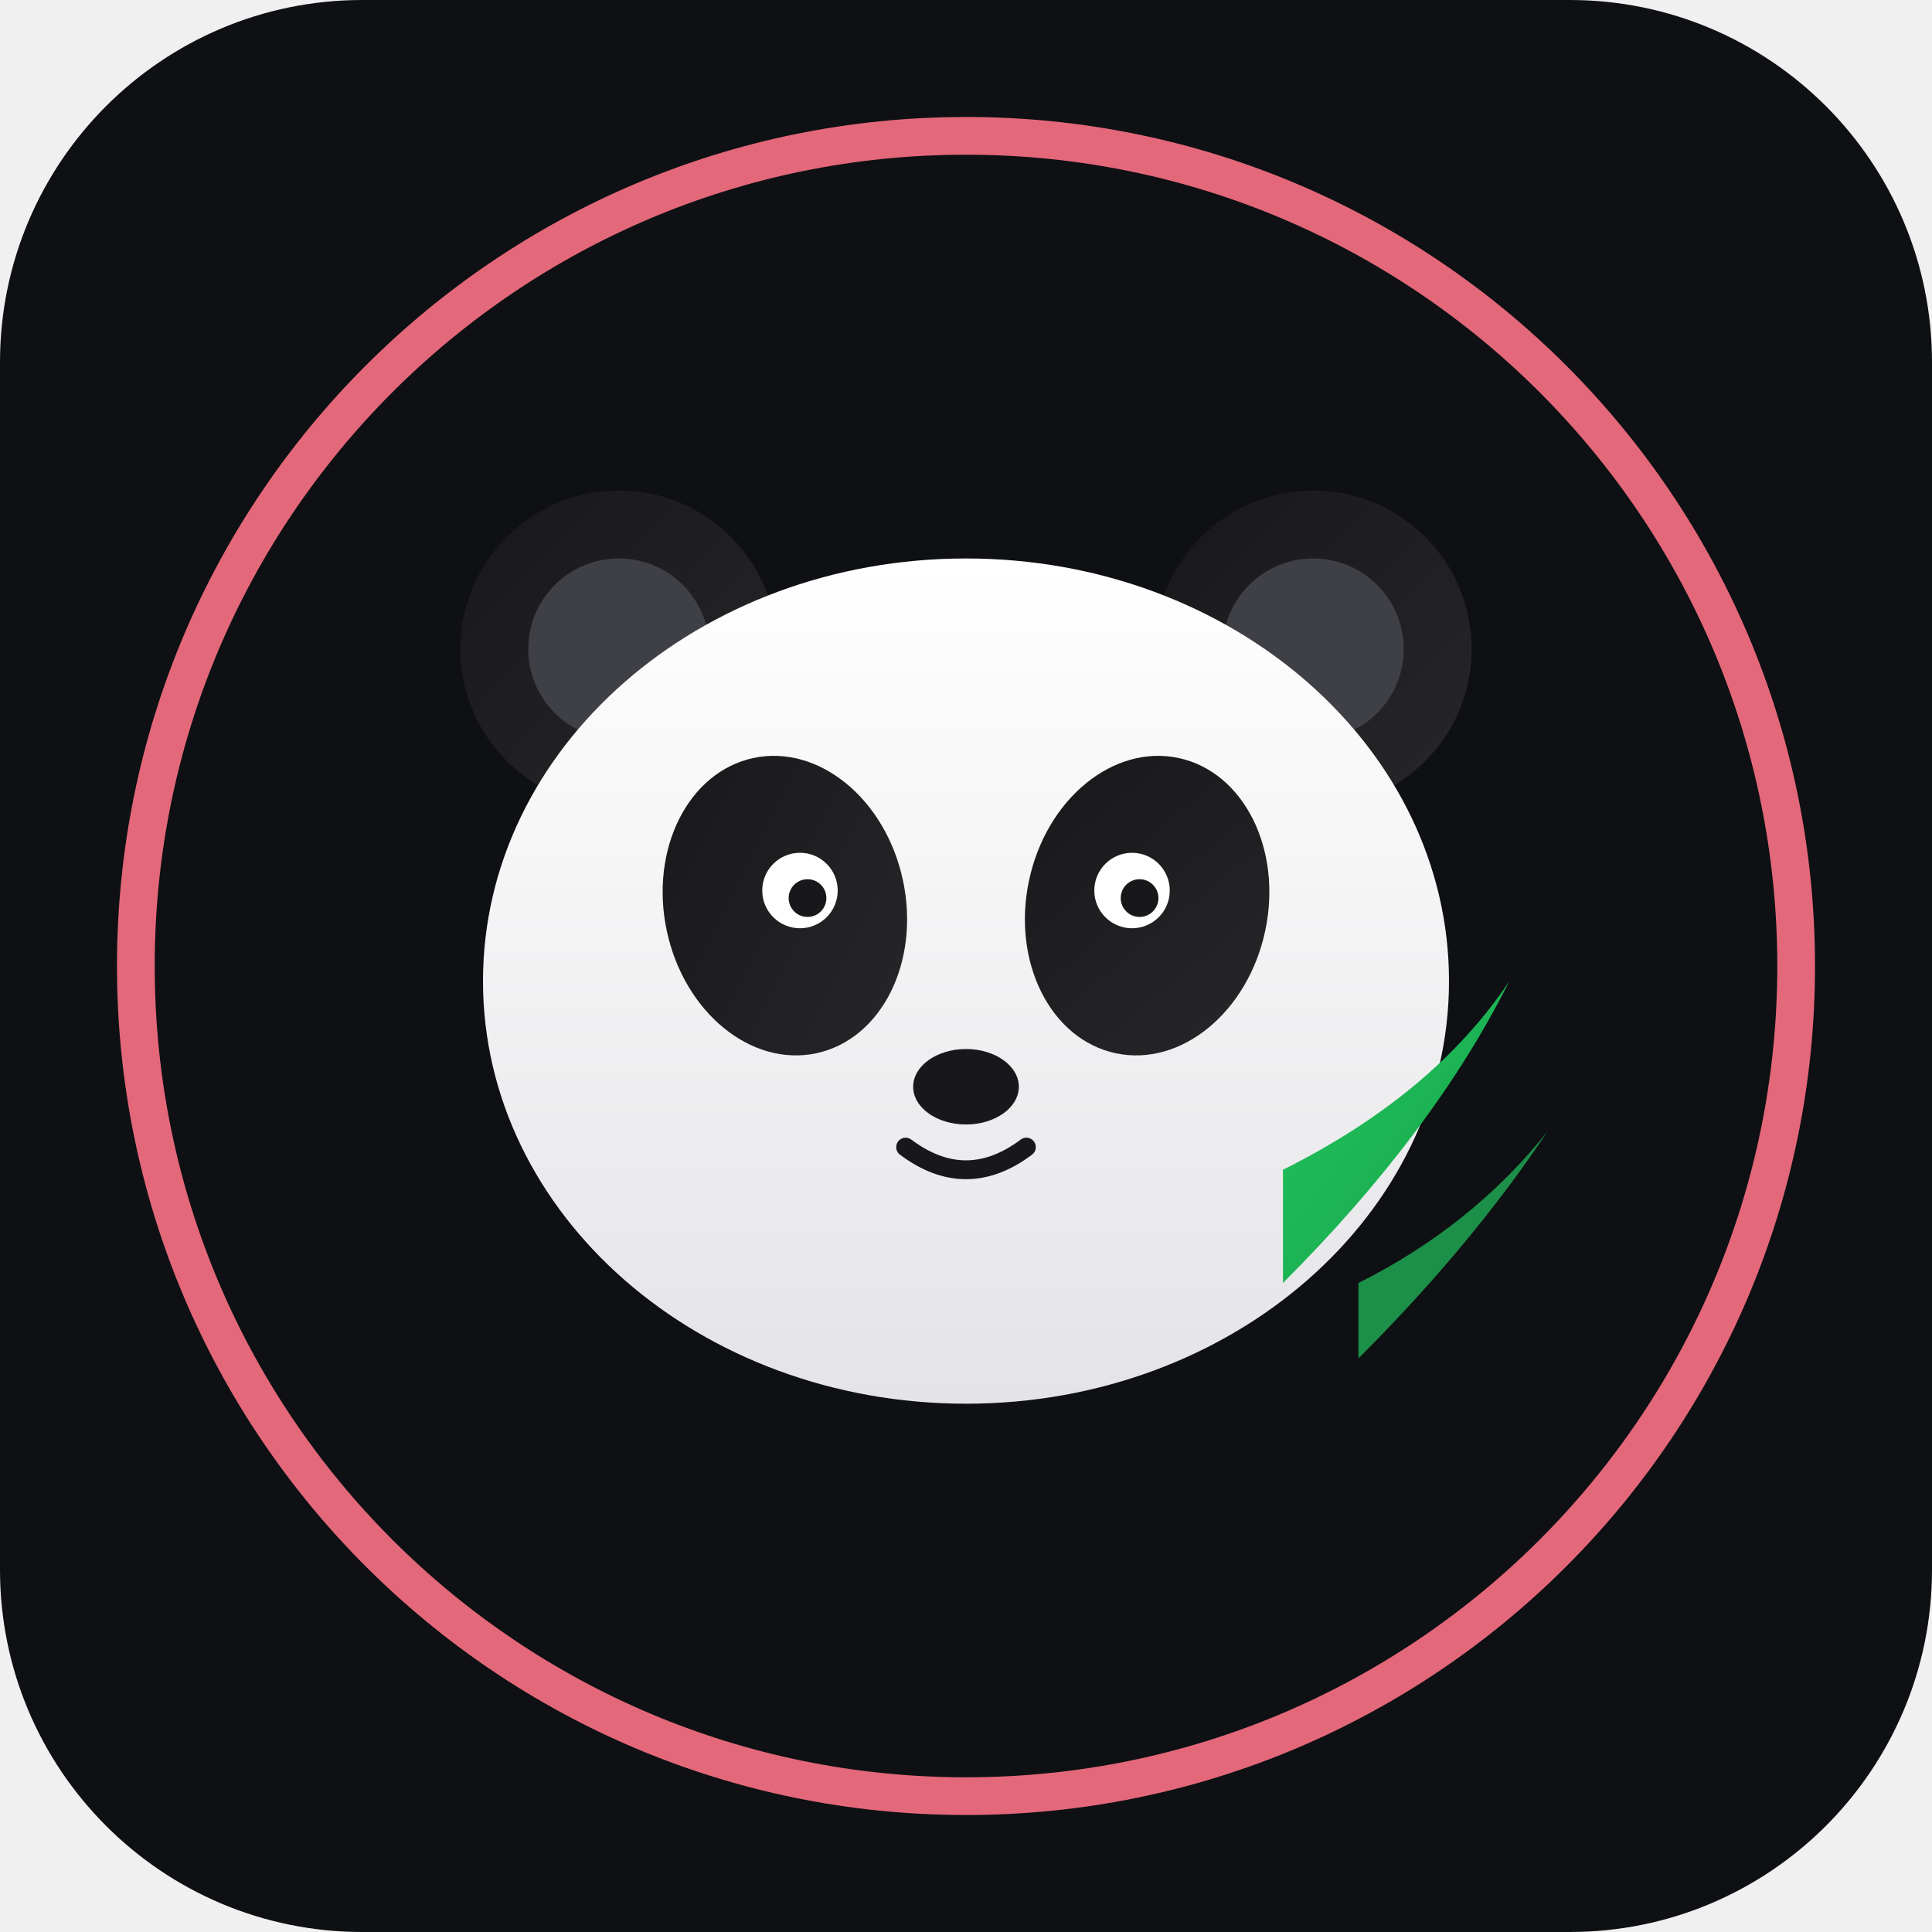
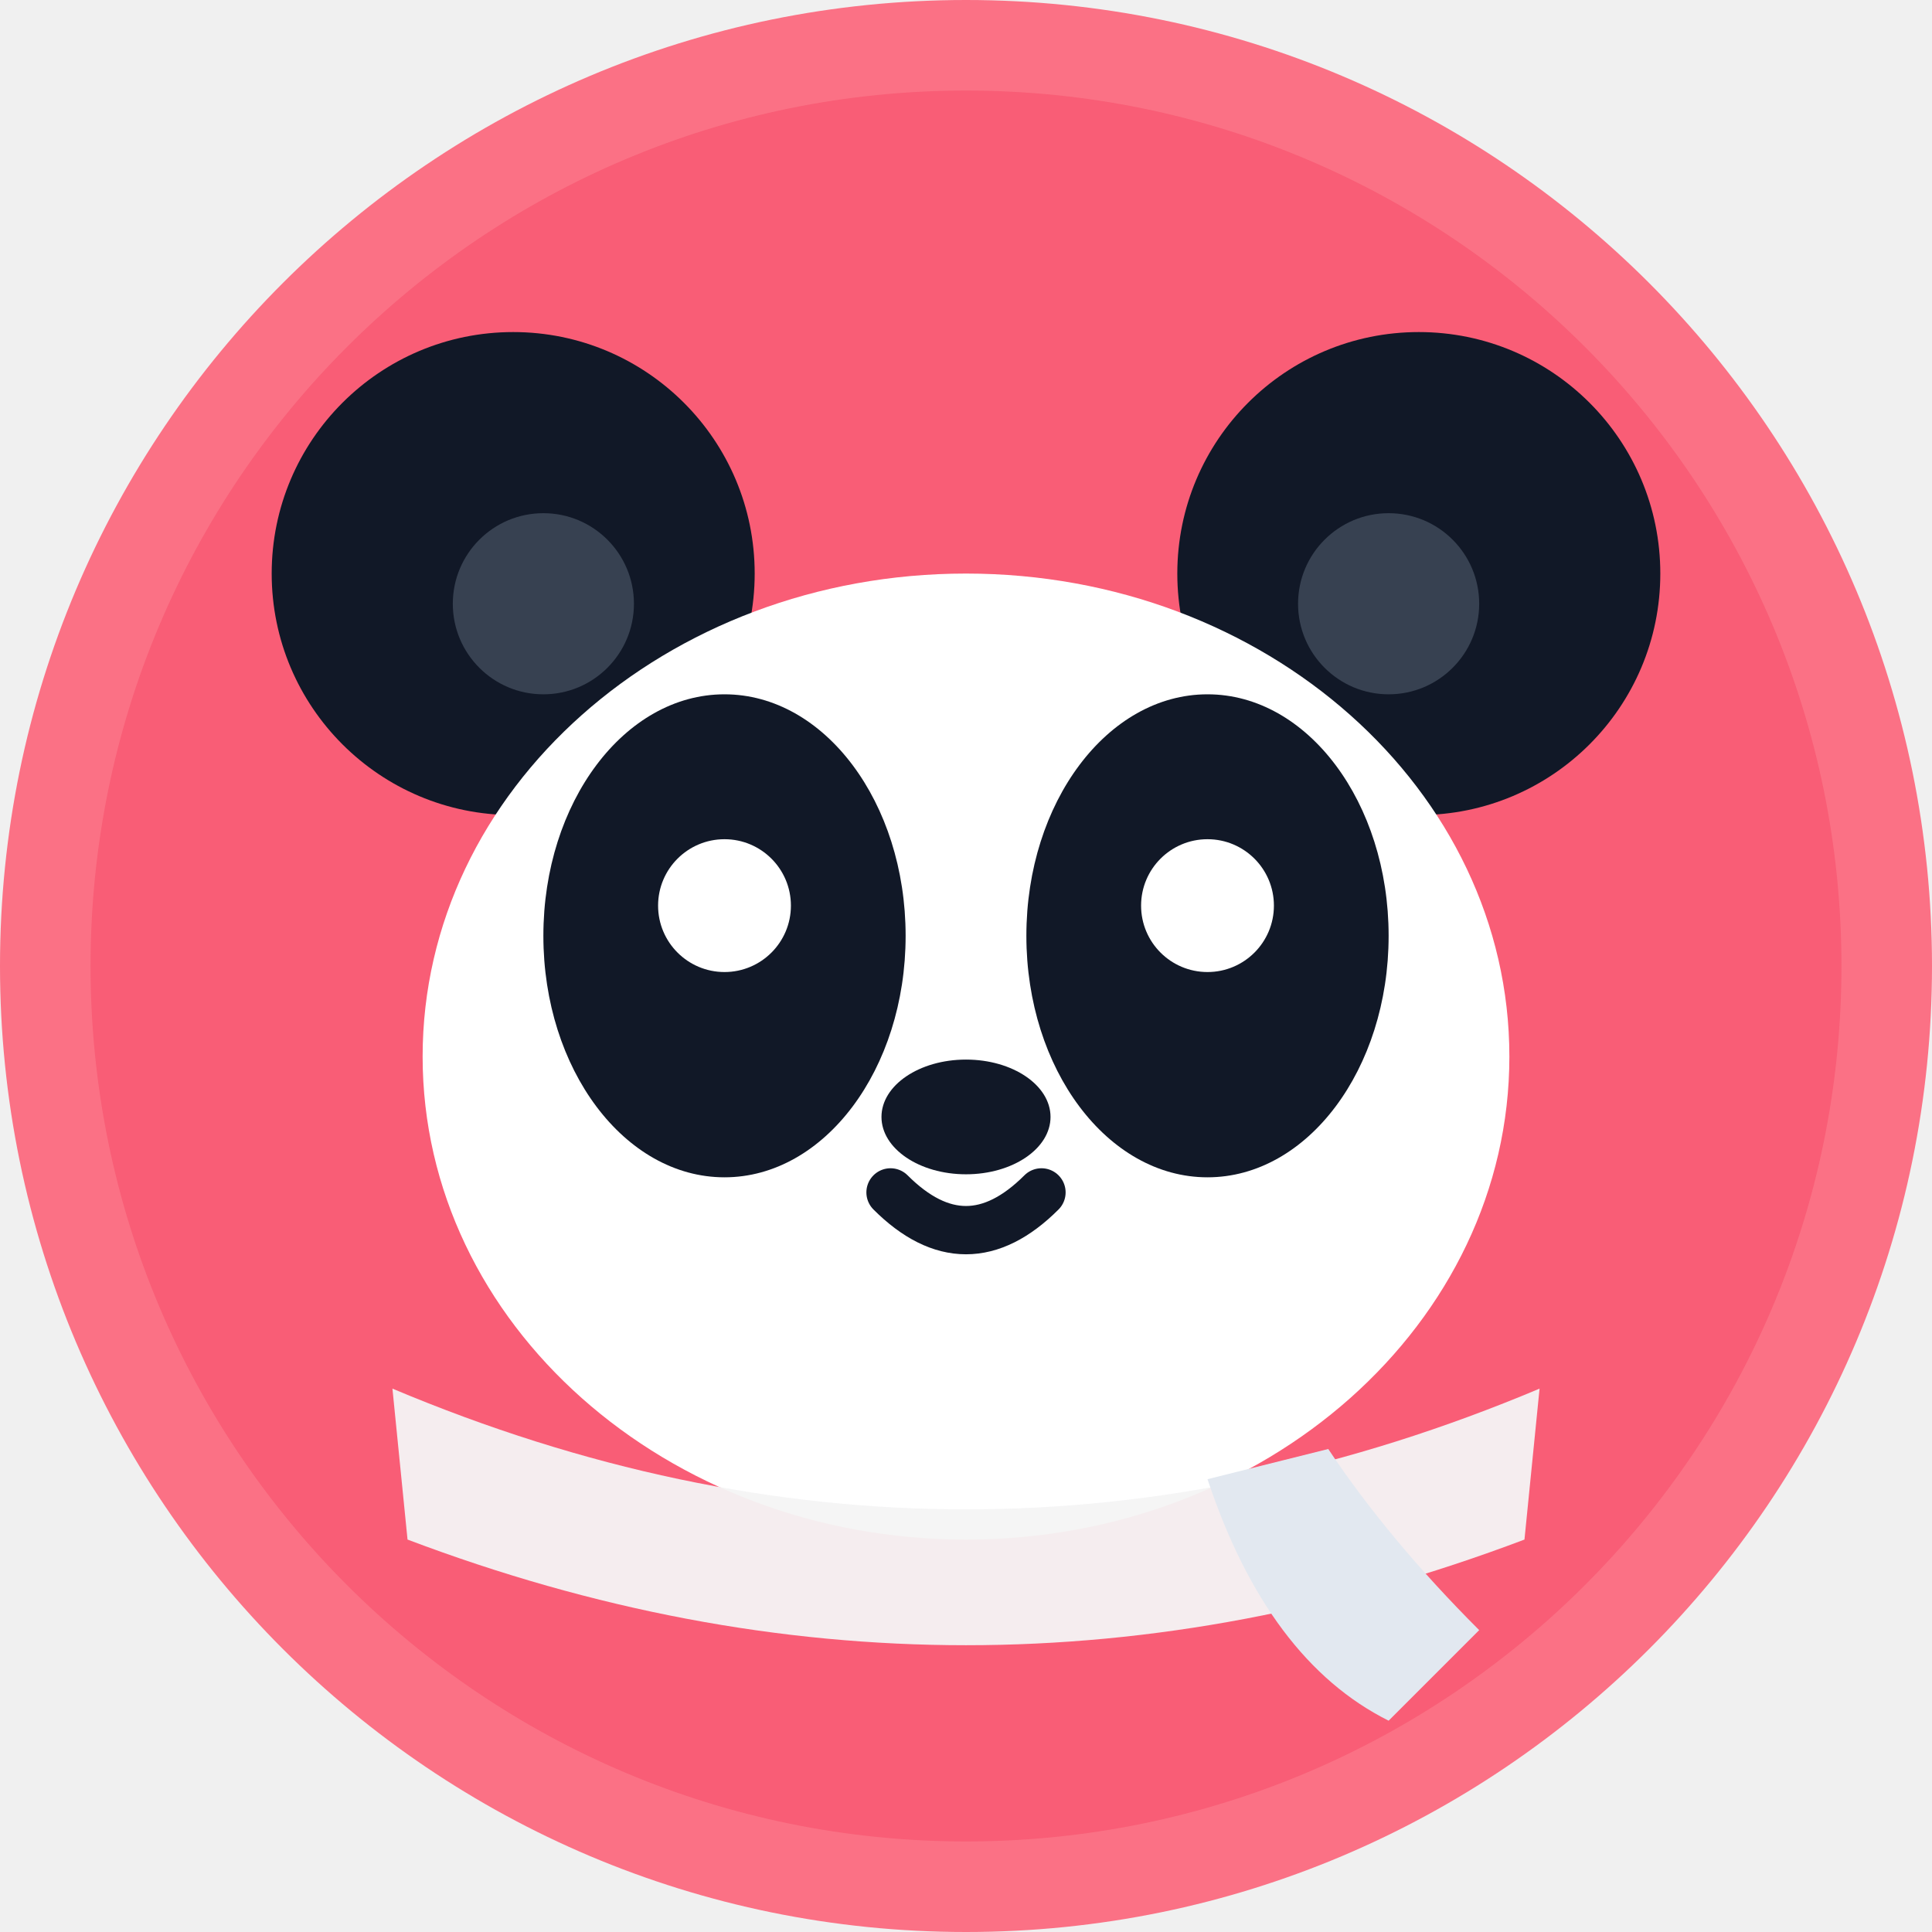
- <svg xmlns="http://www.w3.org/2000/svg" width="512" height="512" viewBox="0 0 512 512">
-   <defs>
-     <linearGradient id="faceGrad" x1="0%" y1="0%" x2="0%" y2="100%">
-       <stop offset="0%" stop-color="#ffffff" />
-       <stop offset="100%" stop-color="#e4e4e7" />
-     </linearGradient>
-     <linearGradient id="patchGrad" x1="0%" y1="0%" x2="100%" y2="100%">
-       <stop offset="0%" stop-color="#18181b" />
-       <stop offset="100%" stop-color="#27272a" />
-     </linearGradient>
-     <linearGradient id="leafGrad" x1="0%" y1="0%" x2="100%" y2="100%">
-       <stop offset="0%" stop-color="#22c55e" />
-       <stop offset="100%" stop-color="#16a34a" />
-     </linearGradient>
-   </defs>
-   <rect width="512" height="512" rx="96" fill="#0e1013" />
-   <circle cx="256" cy="256" r="220" fill="none" stroke="#fb7185" stroke-width="10" opacity="0.9" />
-   <g transform="translate(256,260)">
-     <circle cx="-92" cy="-88" r="42" fill="url(#patchGrad)" />
-     <circle cx="92" cy="-88" r="42" fill="url(#patchGrad)" />
-     <circle cx="-92" cy="-88" r="24" fill="#3f3f46" />
-     <circle cx="92" cy="-88" r="24" fill="#3f3f46" />
-     <ellipse cx="0" cy="0" rx="128" ry="112" fill="url(#faceGrad)" />
-     <ellipse cx="-48" cy="-20" rx="32" ry="40" fill="url(#patchGrad)" transform="rotate(-12 -48 -20)" />
-     <ellipse cx="48" cy="-20" rx="32" ry="40" fill="url(#patchGrad)" transform="rotate(12 48 -20)" />
-     <circle cx="-44" cy="-24" r="10" fill="#ffffff" />
-     <circle cx="44" cy="-24" r="10" fill="#ffffff" />
-     <circle cx="-42" cy="-22" r="5" fill="#18181b" />
-     <circle cx="46" cy="-22" r="5" fill="#18181b" />
-     <ellipse cx="0" cy="28" rx="14" ry="10" fill="#18181b" />
-     <path d="M -16 44 Q 0 56 16 44" stroke="#18181b" stroke-width="5" stroke-linecap="round" fill="none" />
-   </g>
-   <path d="M 340 340 Q 380 300 400 260 Q 380 290 340 310 Z" fill="url(#leafGrad)" />
-   <path d="M 360 360 Q 390 330 410 300 Q 390 325 360 340 Z" fill="#22c55e" opacity="0.7" />
+ <svg xmlns="http://www.w3.org/2000/svg" viewBox="0 0 64 64" fill="none">
+   <circle cx="32" cy="32" r="32" fill="#fb7185" />
+   <circle cx="32" cy="32" r="29" fill="#f43f5e" opacity="0.4" />
+   <circle cx="17" cy="19" r="8" fill="#111827" />
+   <circle cx="47" cy="19" r="8" fill="#111827" />
+   <circle cx="18" cy="20" r="3" fill="#374151" />
+   <circle cx="46" cy="20" r="3" fill="#374151" />
+   <ellipse cx="32" cy="35" rx="18" ry="16" fill="#ffffff" />
+   <ellipse cx="24" cy="31" rx="6" ry="8" fill="#111827" />
+   <ellipse cx="40" cy="31" rx="6" ry="8" fill="#111827" />
+   <circle cx="24" cy="30" r="2.2" fill="#ffffff" />
+   <circle cx="40" cy="30" r="2.2" fill="#ffffff" />
+   <ellipse cx="32" cy="37" rx="2.8" ry="1.9" fill="#111827" />
+   <path d="M29.5 39.5 Q32 42 34.5 39.5" stroke="#111827" stroke-width="1.6" stroke-linecap="round" fill="none" />
+   <path d="M13 46 Q32 54 51 46 L50.5 51 Q32 58 13.5 51 Z" fill="#f4f4f5" opacity="0.95" />
+   <path d="M40 49 Q42 55 46 57 L49 54 Q46 51 44 48 Z" fill="#e2e8f0" />
</svg>
